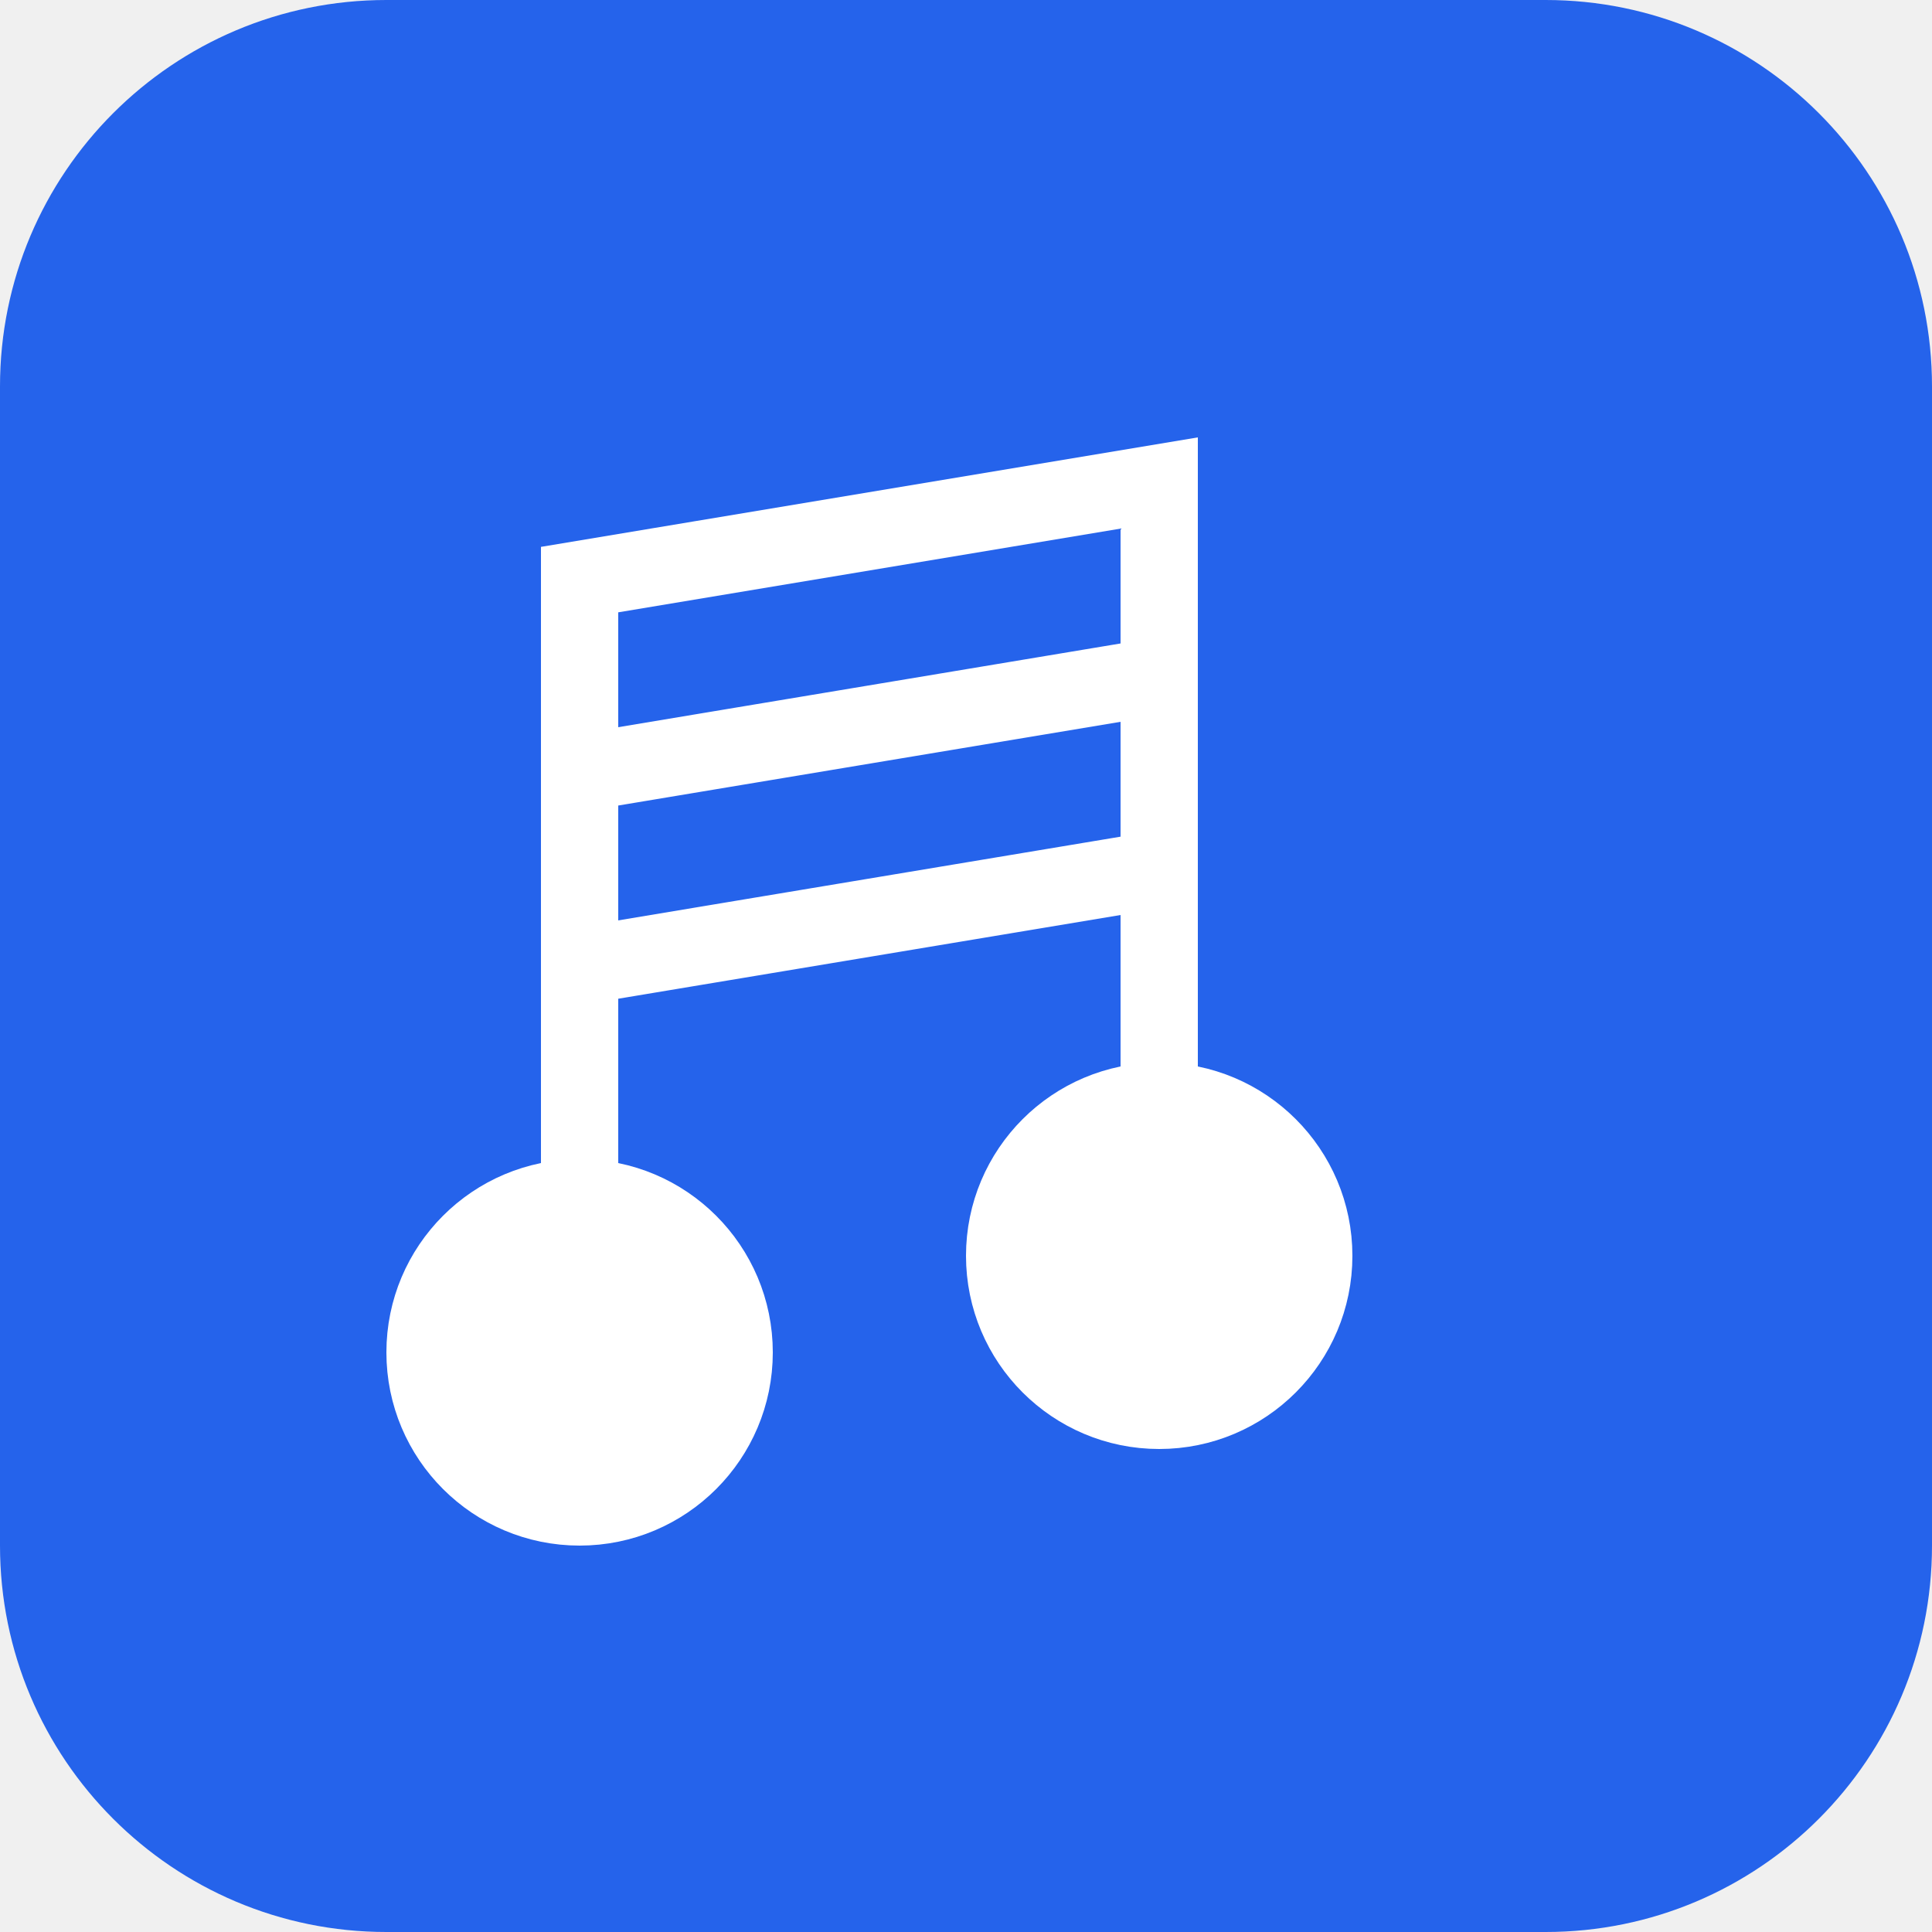
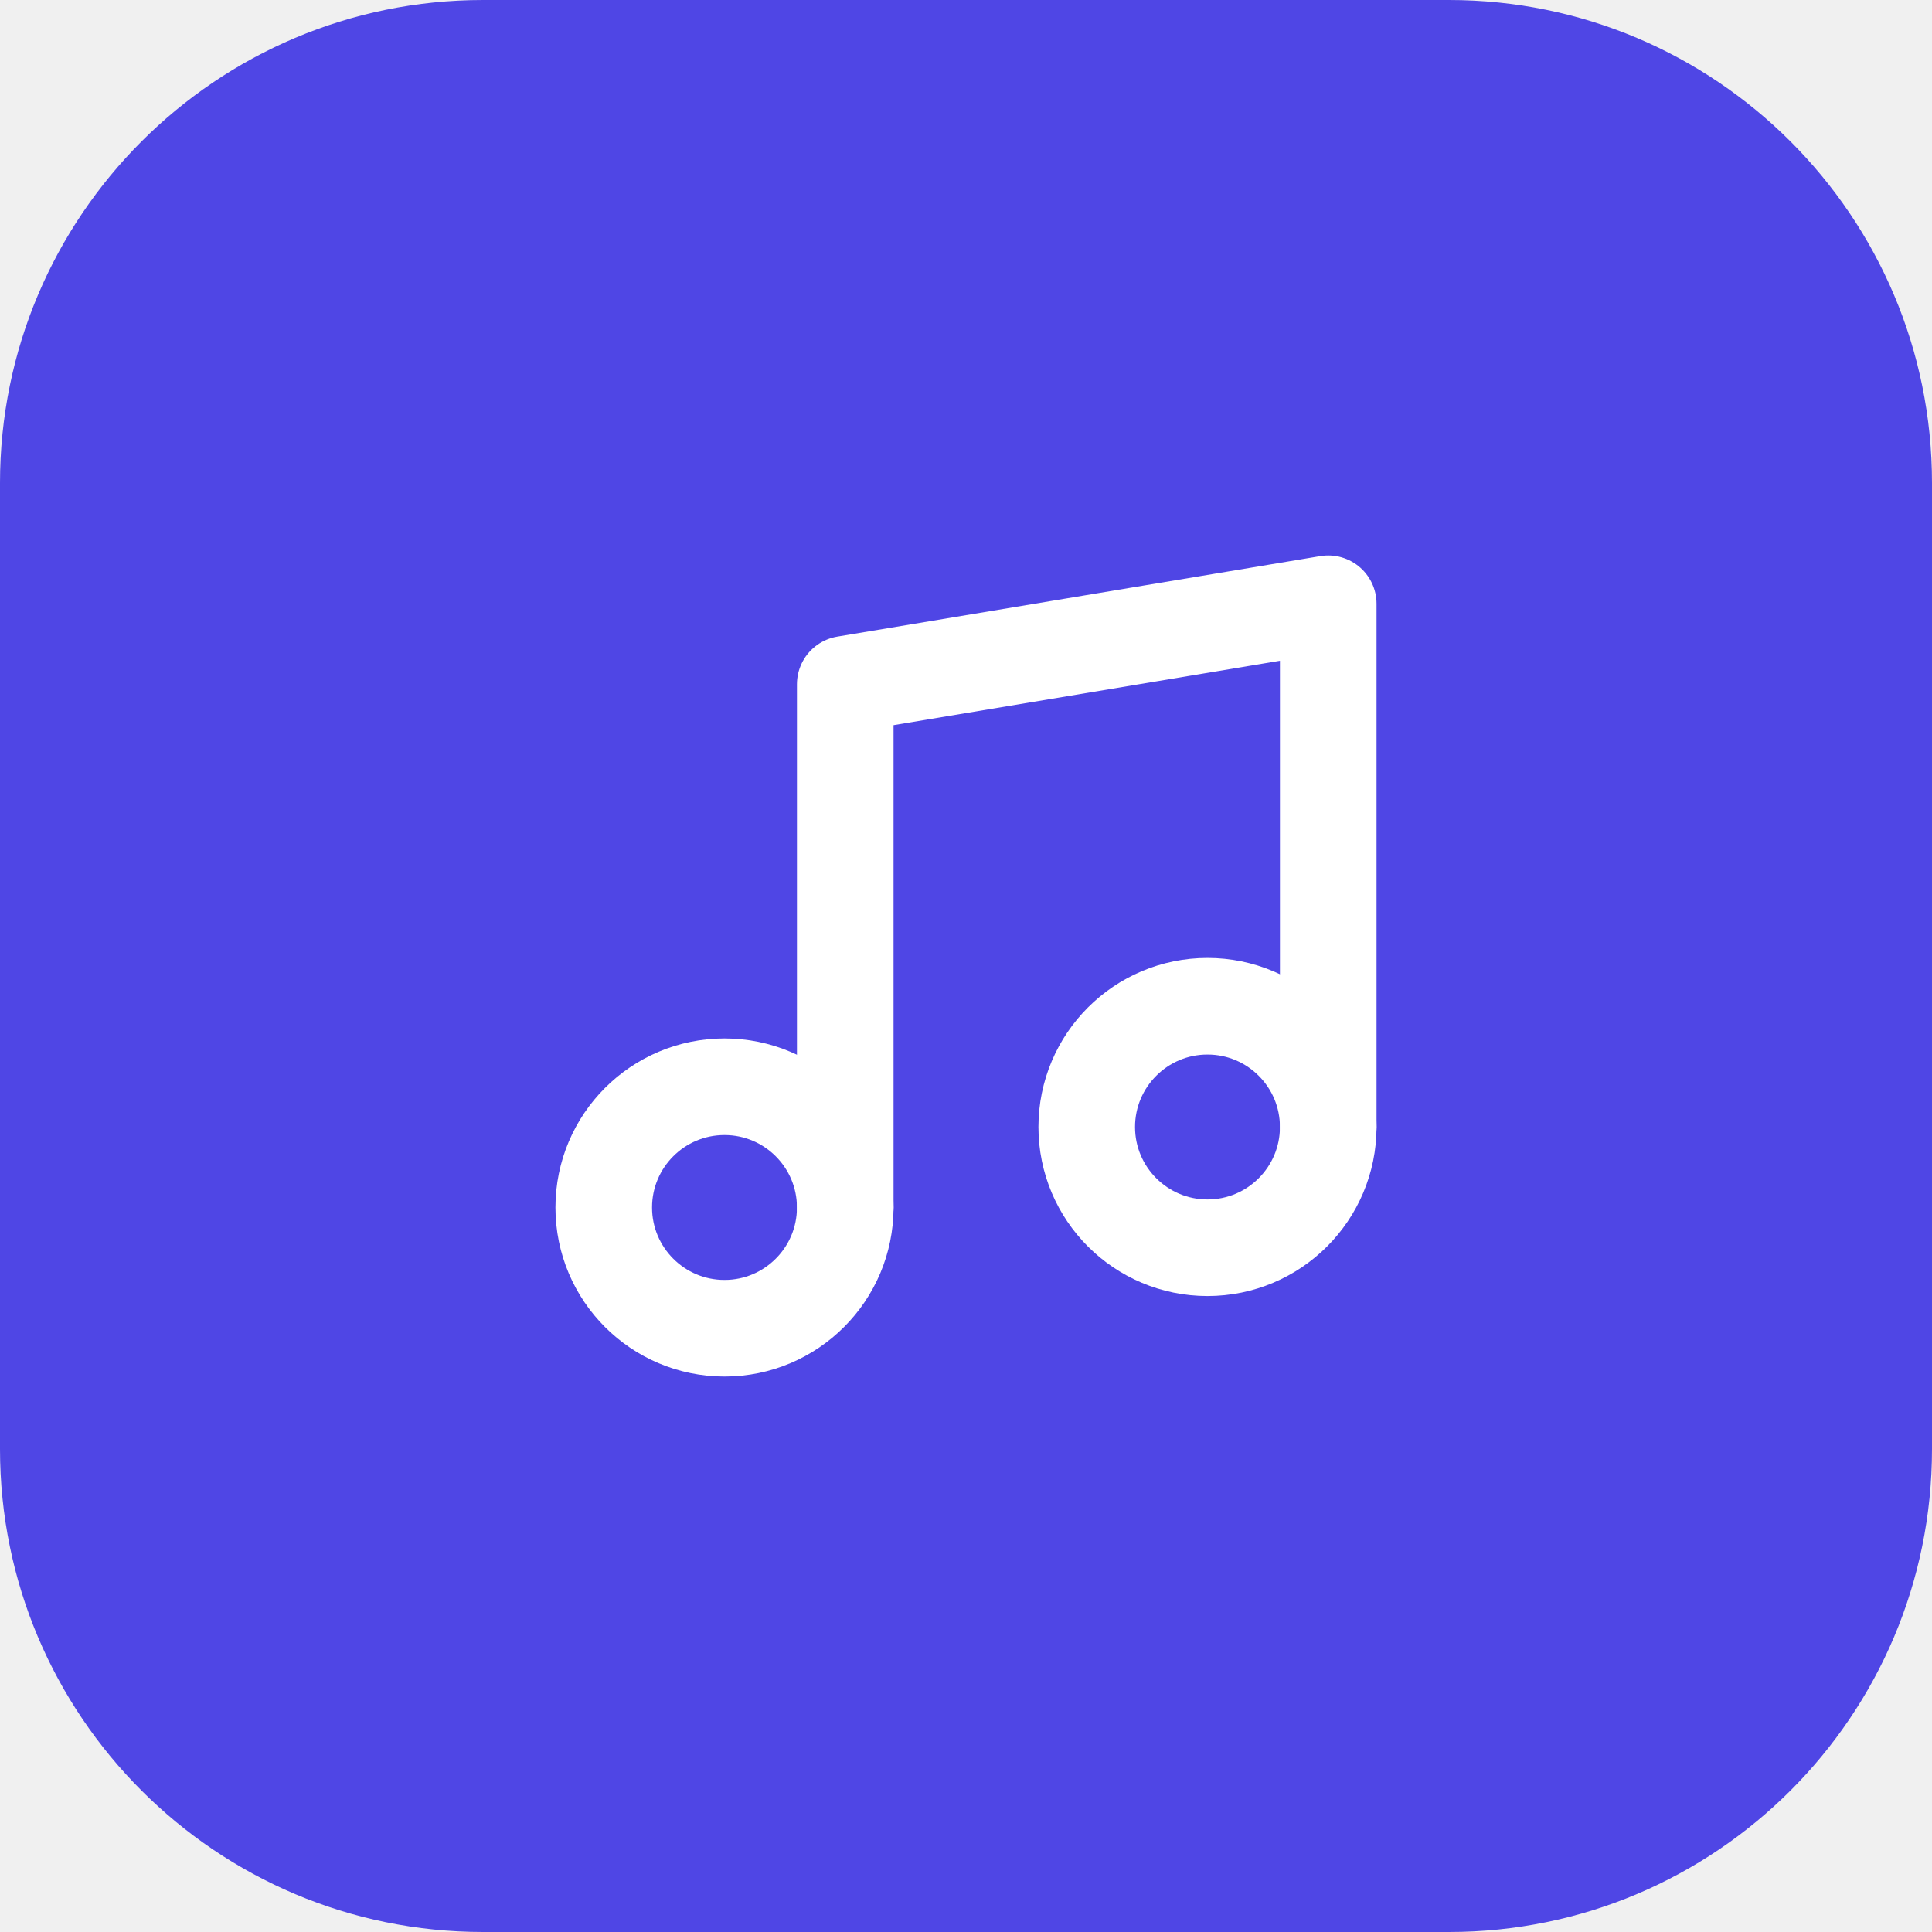
<svg xmlns="http://www.w3.org/2000/svg" viewBox="0 0 100 100">
-   <rect width="100" height="100" rx="20" fill="#2563eb" />
-   <g fill="none" stroke="white" stroke-width="4" stroke-linecap="round">
-     <path d="M30 70 L30 30 L60 25 L60 65" />
-     <circle cx="30" cy="70" r="8" fill="white" />
-     <circle cx="60" cy="65" r="8" fill="white" />
-     <path d="M30 40 L60 35" />
-     <path d="M30 50 L60 45" />
+   <rect width="100" height="100" rx="25" fill="#4f46e5" />
+   <g transform="translate(25 25) scale(2.0833)" fill="none" stroke="#fff" stroke-width="2.4" stroke-linecap="round" stroke-linejoin="round">
+     <path d="M9 18V5l12-2v13" />
+     <circle cx="6" cy="18" r="3" />
+     <circle cx="18" cy="16" r="3" />
  </g>
</svg>
